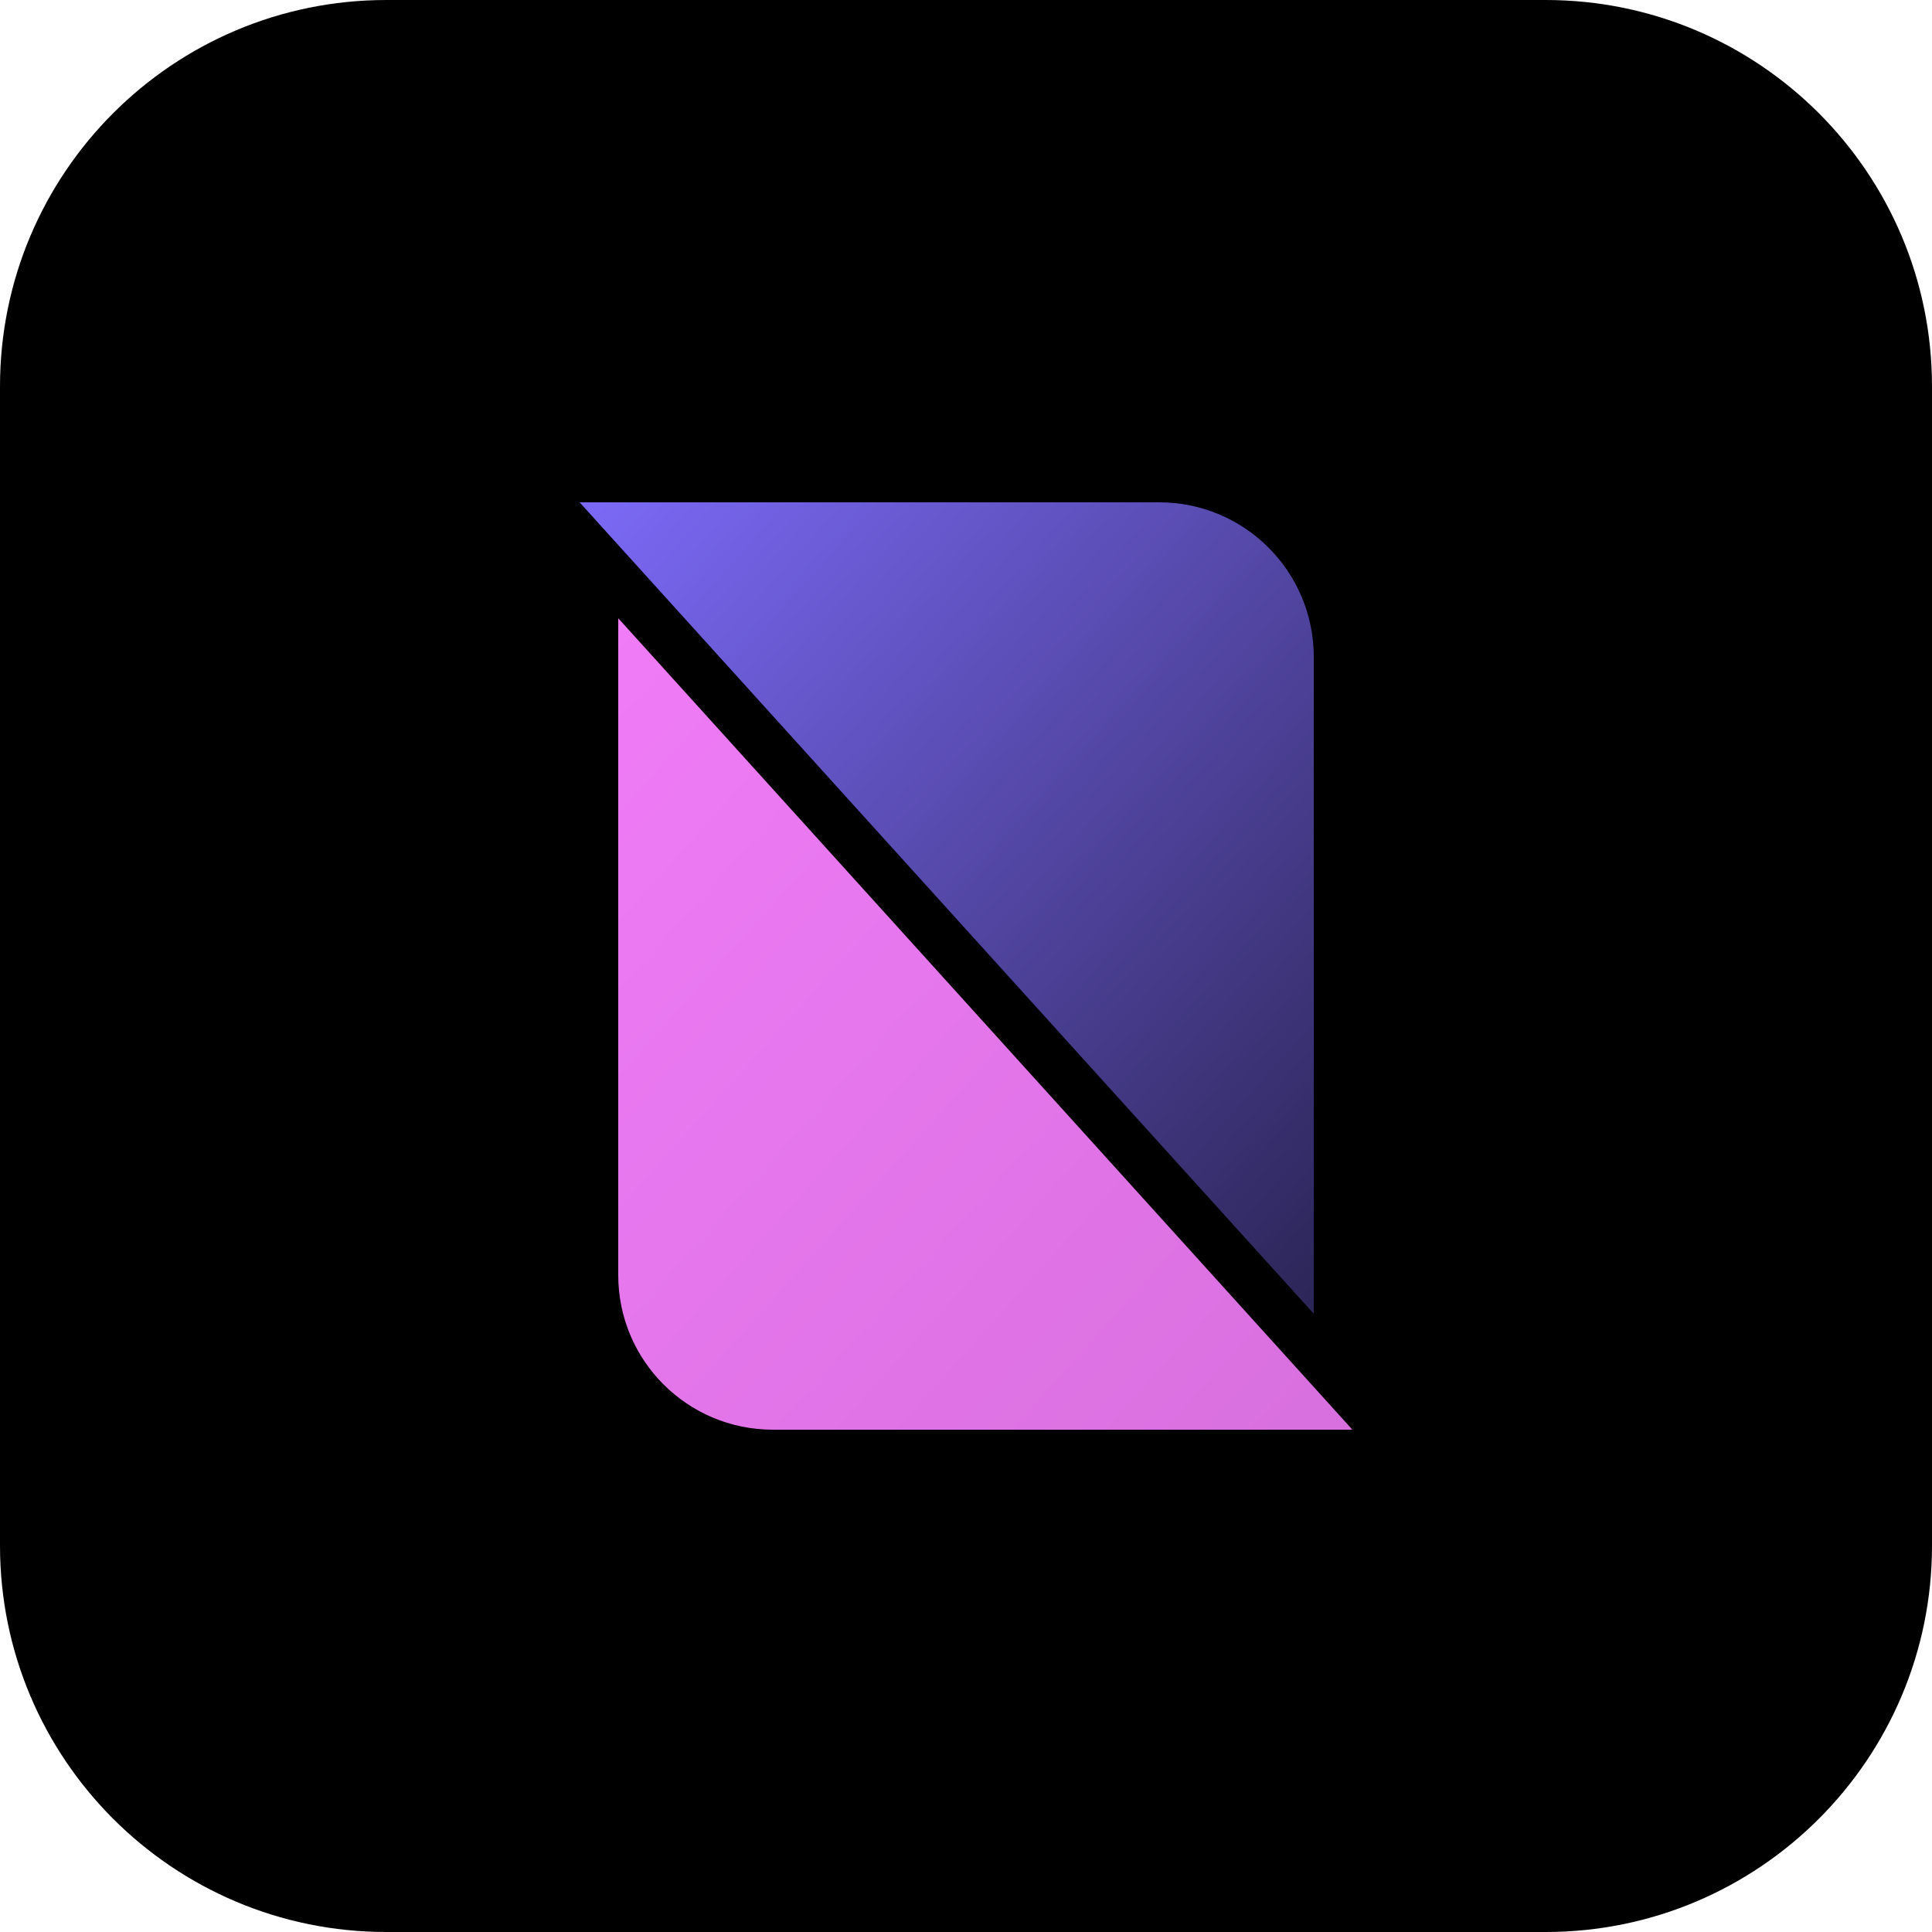
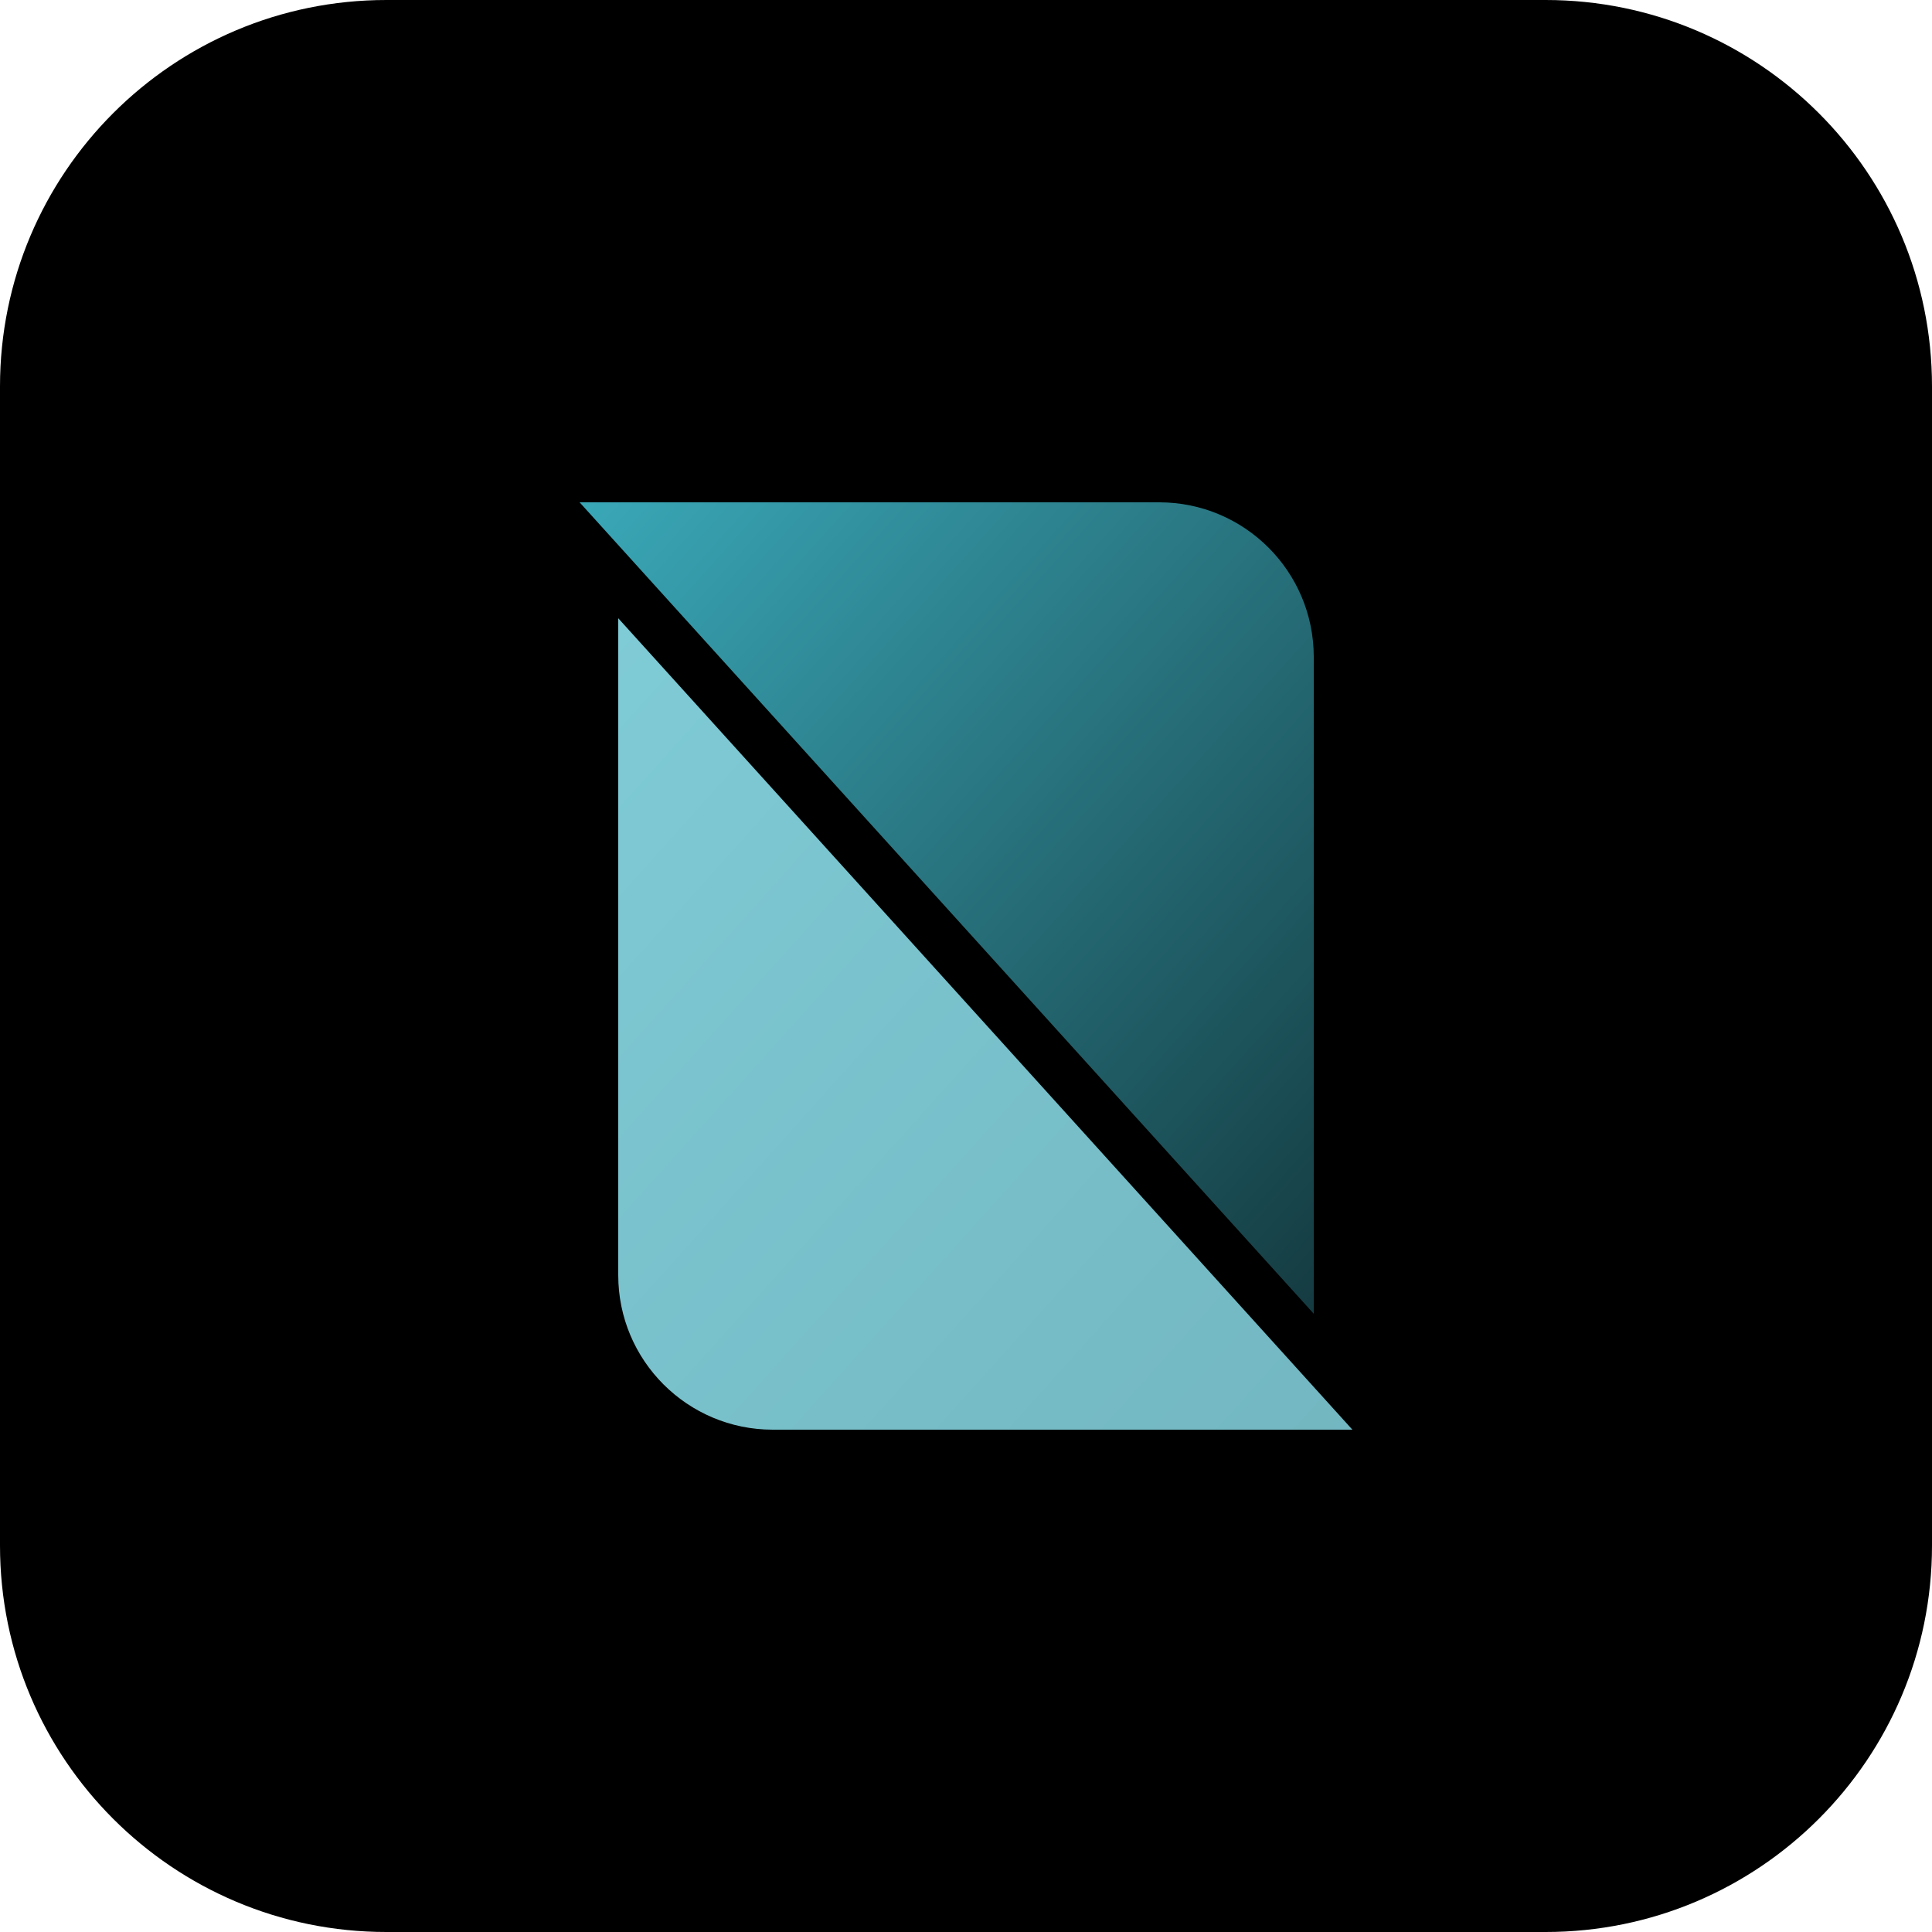
<svg xmlns="http://www.w3.org/2000/svg" viewBox="0 0 100 100">
  <defs>
    <linearGradient id="gF1" x1="0%" y1="0%" x2="100%" y2="100%">
-       <stop offset="0%" stop-color="#7c6af7" />
-       <stop offset="100%" stop-color="#7c6af7" stop-opacity="0.35" />
+       <stop offset="0%" stop-color="#3aa8b8" />
+       <stop offset="100%" stop-color="#3aa8b8" stop-opacity="0.35" />
    </linearGradient>
    <linearGradient id="gF2" x1="0%" y1="0%" x2="100%" y2="100%">
-       <stop offset="0%" stop-color="#f07cf7" />
-       <stop offset="100%" stop-color="#f07cf7" stop-opacity="0.9" />
+       <stop offset="0%" stop-color="#7fcbd6" />
+       <stop offset="100%" stop-color="#7fcbd6" stop-opacity="0.9" />
    </linearGradient>
  </defs>
  <rect width="100" height="100" rx="20" fill="#000000" />
  <path d="M30 26 h30 a8 8 0 0 1 8 8 v34 z" fill="url(#gF1)" />
  <path d="M70 74 h-30 a8 8 0 0 1 -8 -8 v-34 z" fill="url(#gF2)" />
</svg>
